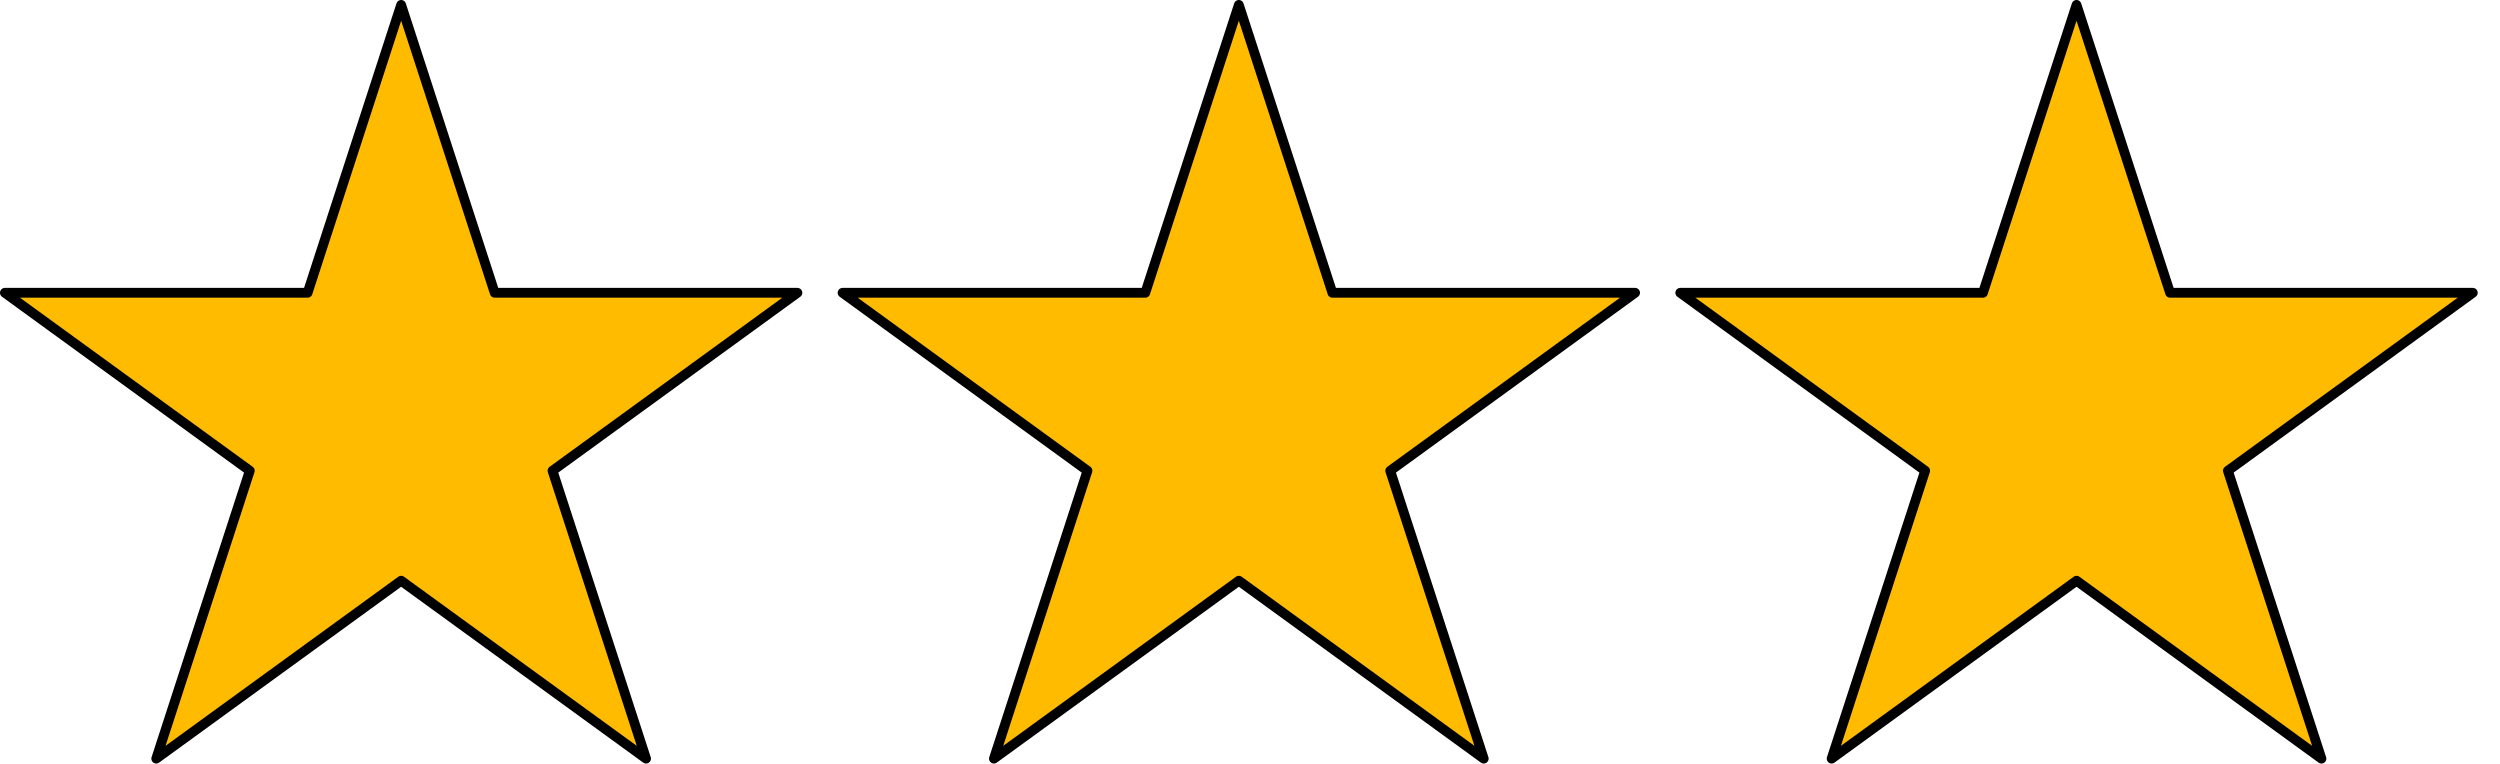
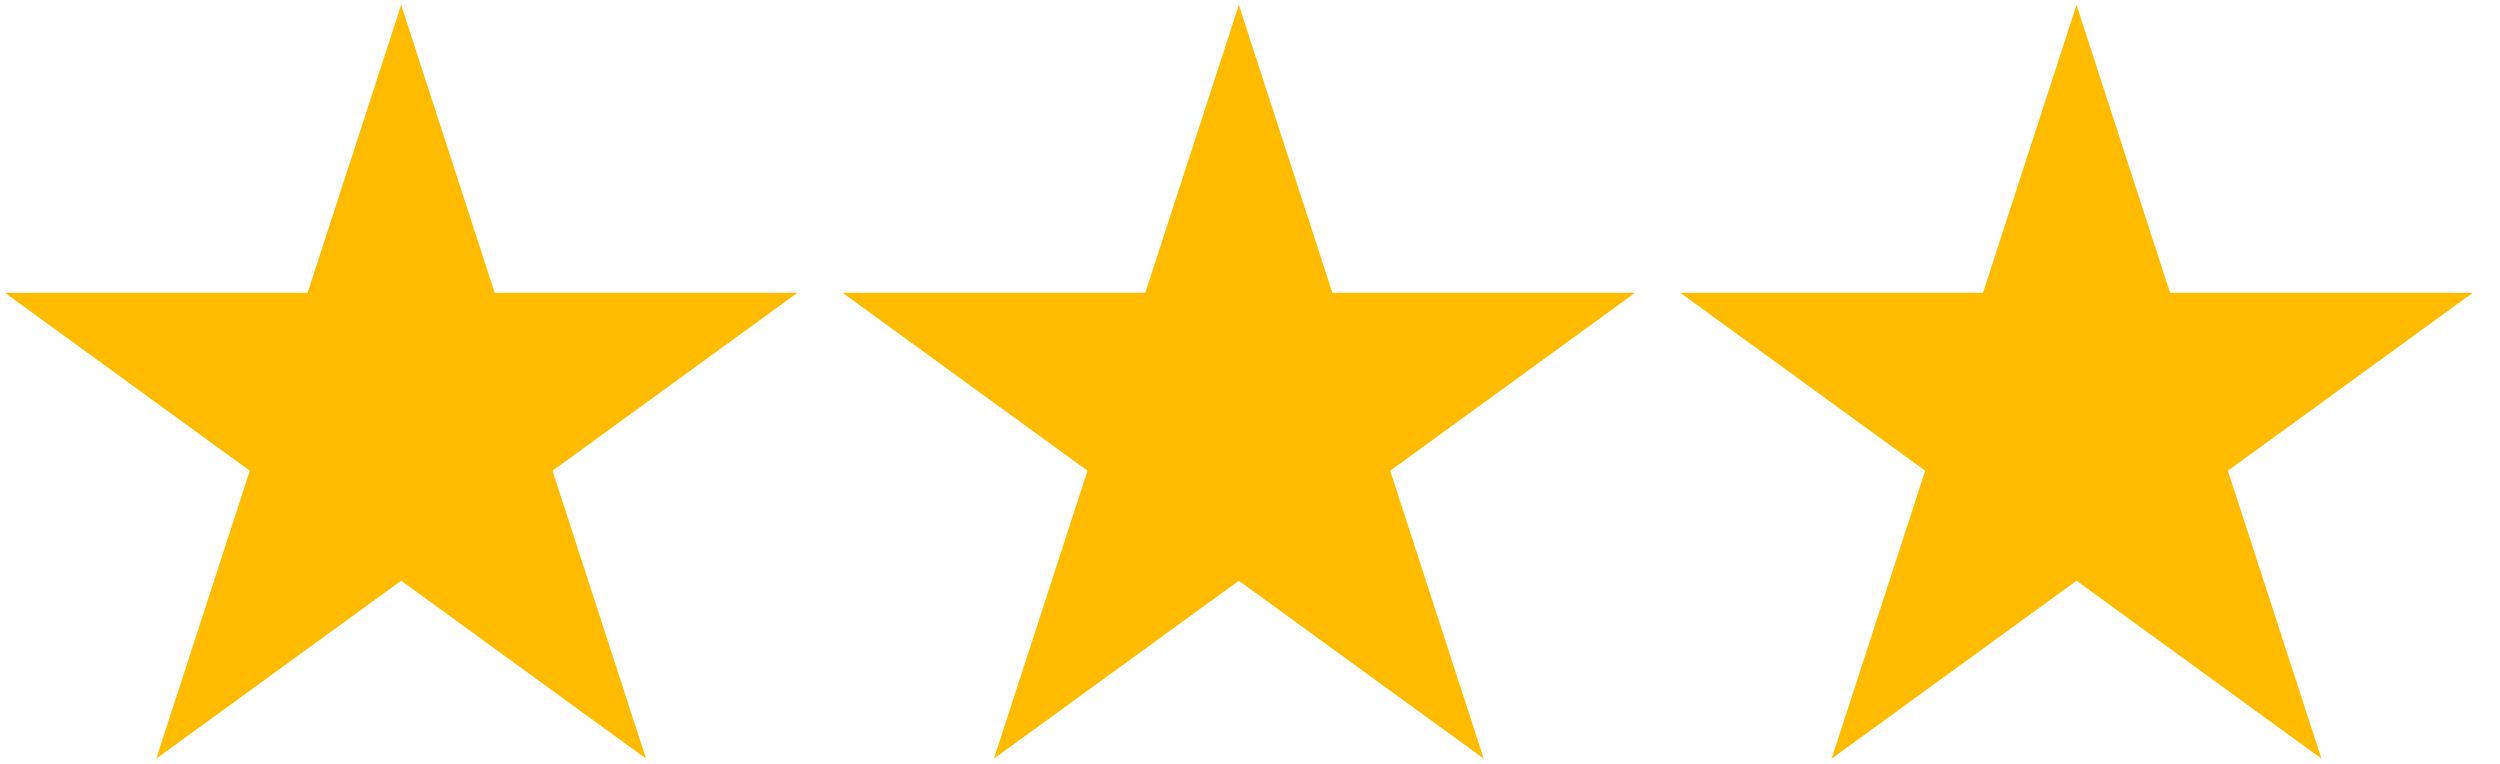
<svg xmlns="http://www.w3.org/2000/svg" width="100%" height="100%" viewBox="0 0 72 22" version="1.1" xml:space="preserve" style="fill-rule:evenodd;clip-rule:evenodd;stroke-linejoin:round;stroke-miterlimit:2;">
  <g transform="matrix(1,0,0,1,-160.116,-90.0053)">
    <g transform="matrix(0.600185,0,0,0.600185,63.838,36.0417)">
-       <path d="M179.663,90.146L184.152,103.961L198.678,103.961L186.926,112.5L191.415,126.315L179.663,117.777L167.911,126.315L172.4,112.5L160.648,103.961L175.174,103.961L179.663,90.146Z" style="fill:rgb(255,187,0);stroke:black;stroke-width:0.47px;stroke-linecap:round;stroke-miterlimit:1.5;" />
+       <path d="M179.663,90.146L184.152,103.961L198.678,103.961L186.926,112.5L191.415,126.315L179.663,117.777L167.911,126.315L172.4,112.5L160.648,103.961L175.174,103.961L179.663,90.146Z" style="fill:rgb(255,187,0);stroke:black;stroke-width:0px;stroke-linecap:round;stroke-miterlimit:1.5;" />
    </g>
    <g transform="matrix(0.600185,0,0,0.600185,87.9634,36.0417)">
-       <path d="M179.663,90.146L184.152,103.961L198.678,103.961L186.926,112.5L191.415,126.315L179.663,117.777L167.911,126.315L172.4,112.5L160.648,103.961L175.174,103.961L179.663,90.146Z" style="fill:rgb(255,187,0);stroke:black;stroke-width:0.47px;stroke-linecap:round;stroke-miterlimit:1.5;" />
+       <path d="M179.663,90.146L184.152,103.961L198.678,103.961L186.926,112.5L191.415,126.315L179.663,117.777L167.911,126.315L172.4,112.5L160.648,103.961L175.174,103.961L179.663,90.146Z" style="fill:rgb(255,187,0);stroke:black;stroke-width:0px;stroke-linecap:round;stroke-miterlimit:1.5;" />
    </g>
    <g transform="matrix(0.600185,0,0,0.600185,112.089,36.0417)">
-       <path d="M179.663,90.146L184.152,103.961L198.678,103.961L186.926,112.5L191.415,126.315L179.663,117.777L167.911,126.315L172.4,112.5L160.648,103.961L175.174,103.961L179.663,90.146Z" style="fill:rgb(255,187,0);stroke:black;stroke-width:0.47px;stroke-linecap:round;stroke-miterlimit:1.5;" />
+       <path d="M179.663,90.146L184.152,103.961L198.678,103.961L186.926,112.5L191.415,126.315L179.663,117.777L167.911,126.315L172.4,112.5L160.648,103.961L175.174,103.961L179.663,90.146Z" style="fill:rgb(255,187,0);stroke:black;stroke-width:0px;stroke-linecap:round;stroke-miterlimit:1.5;" />
    </g>
  </g>
</svg>
